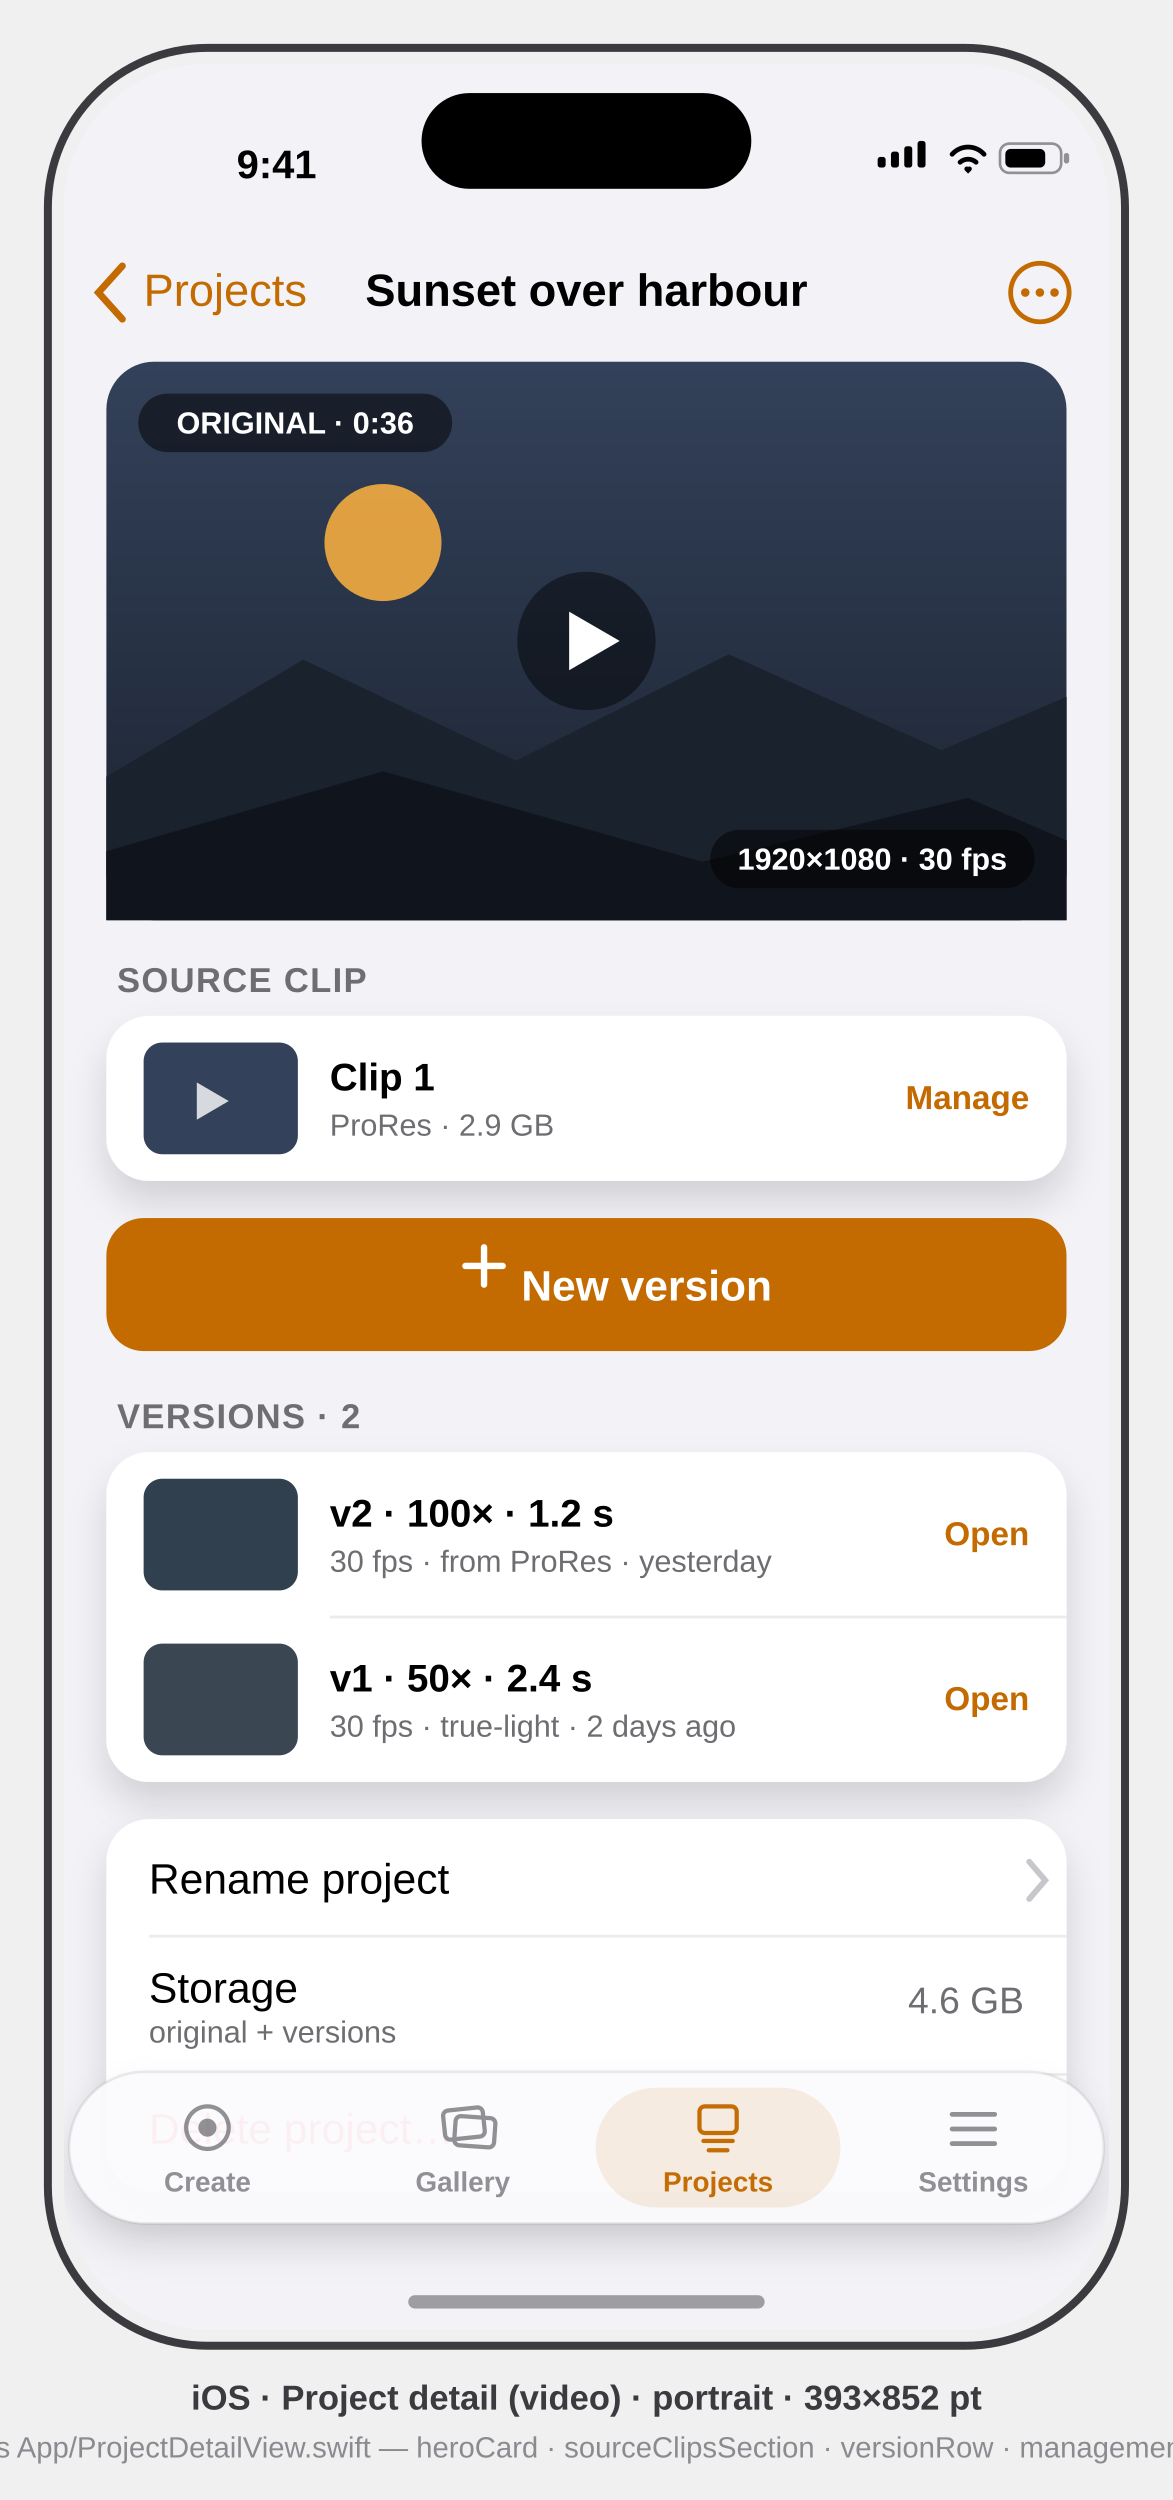
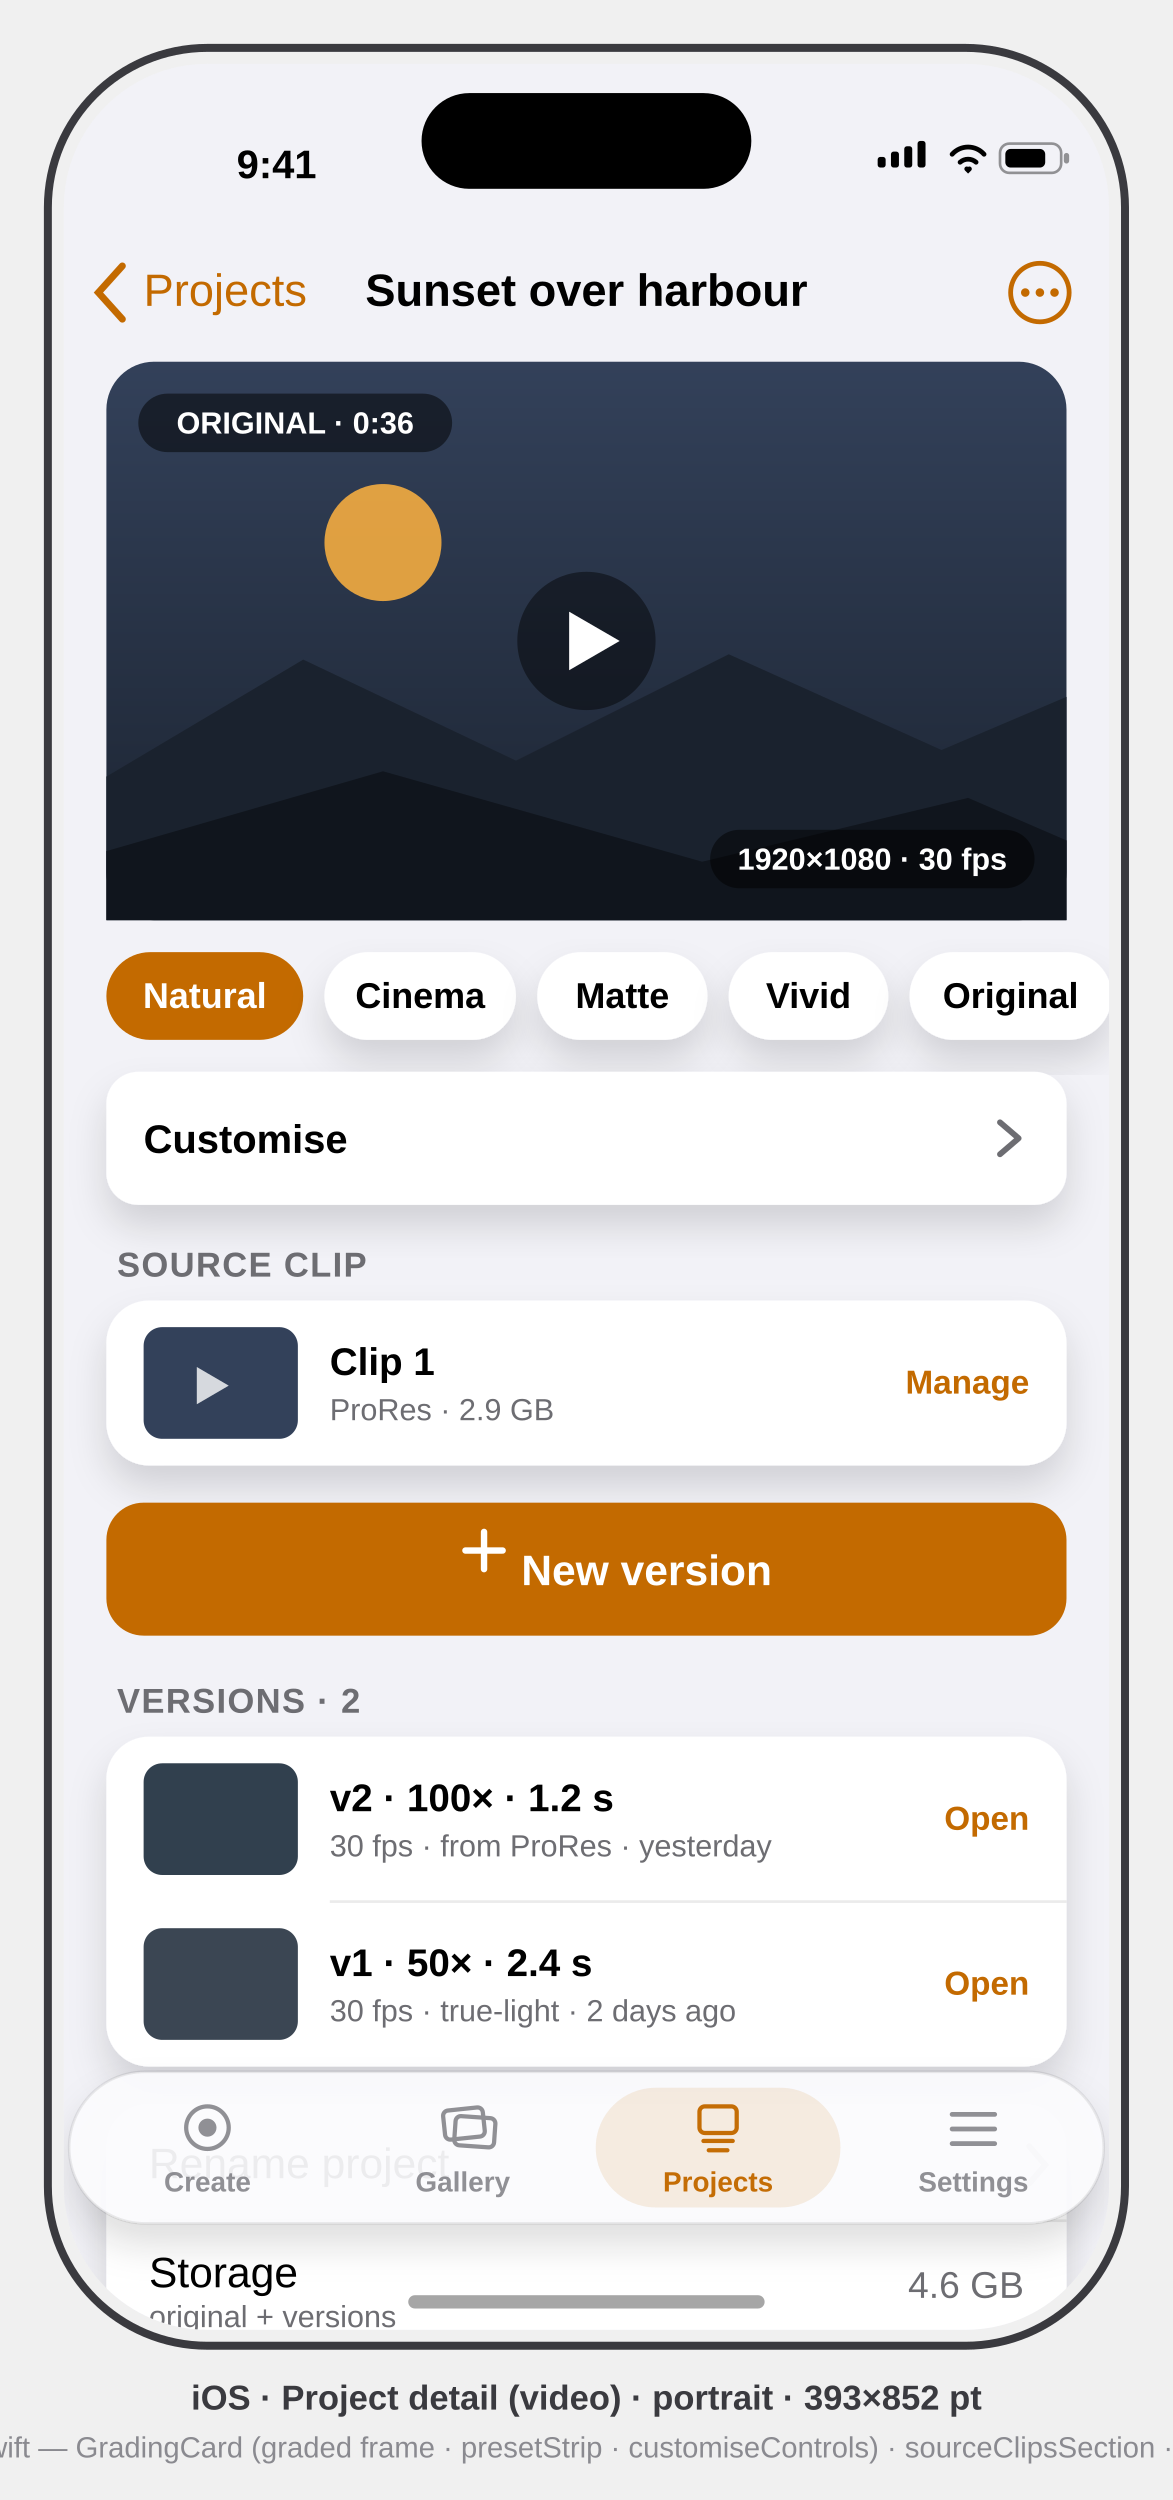
<svg xmlns="http://www.w3.org/2000/svg" viewBox="0 0 441 940" font-family="-apple-system, BlinkMacSystemFont, 'SF Pro Text', 'Helvetica Neue', Arial, sans-serif">
  <defs>
    <clipPath id="screen">
      <rect x="24" y="24" width="393" height="852" rx="54" />
    </clipPath>
    <filter id="soft" x="-40%" y="-40%" width="180%" height="180%">
      <feDropShadow dx="0" dy="8" stdDeviation="7" flood-color="#000" flood-opacity="0.14" />
    </filter>
    <linearGradient id="hero" x1="0" y1="0" x2="0" y2="1">
      <stop offset="0" stop-color="#33415A" />
      <stop offset="1" stop-color="#1B2330" />
    </linearGradient>
  </defs>
  <style>text{font-family:inherit}.sb{font-weight:600}.b{font-weight:700}</style>
  <rect x="18" y="18" width="405" height="864" rx="60" fill="none" stroke="#3A3A3F" stroke-width="3" />
  <g clip-path="url(#screen)">
    <rect x="24" y="24" width="393" height="852" fill="#F2F2F7" />
    <g transform="translate(24,24)">
      <g id="status-bar" fill="#000">
        <text x="80" y="43" font-size="15" class="sb" text-anchor="middle">9:41</text>
        <g>
          <rect x="306" y="35" width="3" height="4" rx="1" />
          <rect x="311" y="33" width="3" height="6" rx="1" />
          <rect x="316" y="31" width="3" height="8" rx="1" />
          <rect x="321" y="29" width="3" height="10" rx="1" />
        </g>
        <path d="M334 34 a8 8 0 0 1 12 0 M337 37 a4.5 4.5 0 0 1 6 0 M339.5 39.5 l0.5 0.5 0.5 -0.5" stroke="#000" stroke-width="1.8" fill="none" stroke-linecap="round" />
        <g>
          <rect x="352" y="30" width="23" height="11" rx="3.5" fill="none" stroke="#000" stroke-opacity="0.4" />
          <rect x="376" y="33.5" width="2" height="4" rx="1" fill="#000" fill-opacity="0.4" />
          <rect x="354" y="32" width="15" height="7" rx="2" />
        </g>
      </g>
      <g id="nav-bar">
        <path d="M22 76 l-9 10 9 10" stroke="#C36A00" stroke-width="2.6" fill="none" stroke-linecap="round" data-symbol="chevron.backward" />
        <text x="30" y="91" font-size="17" fill="#C36A00">Projects</text>
        <text x="196.5" y="91" font-size="17" class="sb" fill="#000" text-anchor="middle">Sunset over harbour</text>
        <g data-symbol="ellipsis.circle">
          <circle cx="367" cy="86" r="11" fill="none" stroke="#C36A00" stroke-width="1.8" />
          <circle cx="361.5" cy="86" r="1.6" fill="#C36A00" />
          <circle cx="367" cy="86" r="1.6" fill="#C36A00" />
          <circle cx="372.5" cy="86" r="1.6" fill="#C36A00" />
        </g>
      </g>
-       <g id="hero-card">
+       <g id="grading-card">
        <rect x="16" y="112" width="361" height="210" rx="18" fill="url(#hero)" />
        <circle cx="120" cy="180" r="22" fill="#FFB340" opacity="0.85" />
        <polygon points="16,268 90,224 170,262 250,222 330,258 377,238 377,322 16,322" fill="#1A222E" />
        <polygon points="16,296 120,266 240,300 340,276 377,292 377,322 16,322" fill="#10151D" />
        <circle cx="196.5" cy="217" r="26" fill="#000" opacity="0.45" />
        <path d="M190 206 l19 11 -19 11 z" fill="#FFF" data-symbol="play.fill" />
        <rect x="28" y="124" width="118" height="22" rx="11" fill="#000" opacity="0.5" />
        <text x="87" y="139" font-size="11.5" class="sb" fill="#FFF" text-anchor="middle">ORIGINAL · 0:36</text>
        <rect x="243" y="288" width="122" height="22" rx="11" fill="#000" opacity="0.5" />
        <text x="304" y="303" font-size="11.5" class="sb" fill="#FFF" text-anchor="middle">1920×1080 · 30 fps</text>
      </g>
-       <text x="20" y="349" font-size="13" class="sb" fill="#6D6D72" letter-spacing="0.5">SOURCE CLIP</text>
+       <g id="preset-strip">
+         <rect x="16" y="334" width="74" height="33" rx="16.5" fill="#C36A00" />
+         <text x="53" y="355" font-size="13.5" class="sb" fill="#FFF" text-anchor="middle">Natural</text>
+         <rect x="98" y="334" width="72" height="33" rx="16.5" fill="#FFF" filter="url(#soft)" />
+         <text x="134" y="355" font-size="13.5" class="sb" fill="#000" text-anchor="middle">Cinema</text>
+         <rect x="178" y="334" width="64" height="33" rx="16.5" fill="#FFF" filter="url(#soft)" />
+         <text x="210" y="355" font-size="13.5" class="sb" fill="#000" text-anchor="middle">Matte</text>
+         <rect x="250" y="334" width="60" height="33" rx="16.5" fill="#FFF" filter="url(#soft)" />
+         <text x="280" y="355" font-size="13.5" class="sb" fill="#000" text-anchor="middle">Vivid</text>
+         <rect x="318" y="334" width="76" height="33" rx="16.5" fill="#FFF" filter="url(#soft)" />
+         <text x="356" y="355" font-size="13.5" class="sb" fill="#000" text-anchor="middle">Original</text>
+       </g>
+       <g id="customise">
+         <rect x="16" y="379" width="361" height="50" rx="12" fill="#FFF" filter="url(#soft)" />
+         <text x="30" y="409.5" font-size="15" class="sb" fill="#000">Customise</text>
+         <path d="M352 398 l7 6 -7 6" stroke="#6D6D72" stroke-width="2.2" fill="none" stroke-linecap="round" stroke-linejoin="round" data-symbol="chevron.down" />
+       </g>
+       <text x="20" y="456" font-size="13" class="sb" fill="#6D6D72" letter-spacing="0.5">SOURCE CLIP</text>
      <g id="source-clips-card">
-         <rect x="16" y="358" width="361" height="62" rx="16" fill="#FFF" filter="url(#soft)" />
-         <rect x="30" y="368" width="58" height="42" rx="7" fill="#33415A" />
-         <path d="M50 383 l12 7 -12 7 z" fill="#FFF" opacity="0.8" />
-         <text x="100" y="386" font-size="14.5" class="sb" fill="#000">Clip 1</text>
-         <text x="100" y="403" font-size="11.5" fill="#6D6D72">ProRes · 2.9 GB</text>
-         <text x="363" y="393" font-size="12.5" class="sb" fill="#C36A00" text-anchor="end">Manage</text>
+         <rect x="16" y="465" width="361" height="62" rx="16" fill="#FFF" filter="url(#soft)" />
+         <rect x="30" y="475" width="58" height="42" rx="7" fill="#33415A" />
+         <path d="M50 490 l12 7 -12 7 z" fill="#FFF" opacity="0.8" />
+         <text x="100" y="493" font-size="14.5" class="sb" fill="#000">Clip 1</text>
+         <text x="100" y="510" font-size="11.5" fill="#6D6D72">ProRes · 2.9 GB</text>
+         <text x="363" y="500" font-size="12.5" class="sb" fill="#C36A00" text-anchor="end">Manage</text>
      </g>
      <g id="new-version">
-         <rect x="16" y="434" width="361" height="50" rx="14" fill="#C36A00" />
-         <path d="M158 459 v-14 M151 452 h14" stroke="#FFF" stroke-width="2.4" stroke-linecap="round" data-symbol="plus" />
-         <text x="172" y="465" font-size="16" class="b" fill="#FFF">New version</text>
+         <rect x="16" y="541" width="361" height="50" rx="14" fill="#C36A00" />
+         <path d="M158 566 v-14 M151 559 h14" stroke="#FFF" stroke-width="2.4" stroke-linecap="round" data-symbol="plus" />
+         <text x="172" y="572" font-size="16" class="b" fill="#FFF">New version</text>
      </g>
-       <text x="20" y="513" font-size="13" class="sb" fill="#6D6D72" letter-spacing="0.5">VERSIONS · 2</text>
+       <text x="20" y="620" font-size="13" class="sb" fill="#6D6D72" letter-spacing="0.5">VERSIONS · 2</text>
      <g id="versions-card">
-         <rect x="16" y="522" width="361" height="124" rx="16" fill="#FFF" filter="url(#soft)" />
+         <rect x="16" y="629" width="361" height="124" rx="16" fill="#FFF" filter="url(#soft)" />
        <g id="version-row-1">
-           <rect x="30" y="532" width="58" height="42" rx="7" fill="#31404E" />
-           <text x="100" y="550" font-size="14.5" class="sb" fill="#000">v2 · 100× · 1.2 s</text>
-           <text x="100" y="567" font-size="11.5" fill="#6D6D72">30 fps · from ProRes · yesterday</text>
-           <text x="363" y="557" font-size="12.5" class="sb" fill="#C36A00" text-anchor="end">Open</text>
+           <rect x="30" y="639" width="58" height="42" rx="7" fill="#31404E" />
+           <text x="100" y="657" font-size="14.5" class="sb" fill="#000">v2 · 100× · 1.2 s</text>
+           <text x="100" y="674" font-size="11.5" fill="#6D6D72">30 fps · from ProRes · yesterday</text>
+           <text x="363" y="664" font-size="12.5" class="sb" fill="#C36A00" text-anchor="end">Open</text>
        </g>
-         <line x1="100" y1="584" x2="377" y2="584" stroke="#000" stroke-opacity="0.08" />
+         <line x1="100" y1="691" x2="377" y2="691" stroke="#000" stroke-opacity="0.08" />
        <g id="version-row-2">
-           <rect x="30" y="594" width="58" height="42" rx="7" fill="#3B4653" />
-           <text x="100" y="612" font-size="14.5" class="sb" fill="#000">v1 · 50× · 2.4 s</text>
-           <text x="100" y="629" font-size="11.5" fill="#6D6D72">30 fps · true-light · 2 days ago</text>
-           <text x="363" y="619" font-size="12.5" class="sb" fill="#C36A00" text-anchor="end">Open</text>
+           <rect x="30" y="701" width="58" height="42" rx="7" fill="#3B4653" />
+           <text x="100" y="719" font-size="14.5" class="sb" fill="#000">v1 · 50× · 2.4 s</text>
+           <text x="100" y="736" font-size="11.5" fill="#6D6D72">30 fps · true-light · 2 days ago</text>
+           <text x="363" y="726" font-size="12.5" class="sb" fill="#C36A00" text-anchor="end">Open</text>
        </g>
      </g>
      <g id="management-card">
-         <rect x="16" y="660" width="361" height="140" rx="16" fill="#FFF" filter="url(#soft)" />
-         <text x="32" y="688" font-size="16" fill="#000">Rename project</text>
-         <path d="M363 676 l6 7 -6 7" stroke="#C6C6CB" stroke-width="2.2" fill="none" stroke-linecap="round" />
-         <line x1="32" y1="704" x2="377" y2="704" stroke="#000" stroke-opacity="0.08" />
-         <text x="32" y="729" font-size="16" fill="#000">Storage</text>
-         <text x="32" y="744" font-size="11.5" fill="#6D6D72">original + versions</text>
-         <text x="361" y="733" font-size="14" fill="#6D6D72" text-anchor="end">4.6 GB</text>
-         <line x1="32" y1="756" x2="377" y2="756" stroke="#000" stroke-opacity="0.08" />
-         <text x="32" y="782" font-size="16" fill="#FF3B30">Delete project…</text>
+         <rect x="16" y="767" width="361" height="140" rx="16" fill="#FFF" filter="url(#soft)" />
+         <text x="32" y="795" font-size="16" fill="#000">Rename project</text>
+         <path d="M363 783 l6 7 -6 7" stroke="#C6C6CB" stroke-width="2.2" fill="none" stroke-linecap="round" data-symbol="chevron.right" />
+         <line x1="32" y1="811" x2="377" y2="811" stroke="#000" stroke-opacity="0.08" />
+         <text x="32" y="836" font-size="16" fill="#000">Storage</text>
+         <text x="32" y="851" font-size="11.5" fill="#6D6D72">original + versions</text>
+         <text x="361" y="840" font-size="14" fill="#6D6D72" text-anchor="end">4.6 GB</text>
      </g>
      <g id="tab-bar" opacity="0.98">
        <rect x="2" y="755" width="389" height="57" rx="28.5" fill="#FBFBFD" opacity="0.96" filter="url(#soft)" />
        <rect x="2" y="755" width="389" height="57" rx="28.5" fill="none" stroke="#000" stroke-opacity="0.08" />
        <g fill="none" stroke="#8E8E93">
          <circle cx="54" cy="776" r="8" stroke-width="1.6" />
          <circle cx="54" cy="776" r="3.4" fill="#8E8E93" stroke="none" />
          <text x="54" y="800" font-size="10.5" class="sb" fill="#8E8E93" stroke="none" text-anchor="middle">Create</text>
        </g>
        <g fill="none" stroke="#8E8E93">
          <rect x="143" y="769" width="15" height="11" rx="2" stroke-width="1.6" transform="rotate(-6 150 775)" />
          <rect x="147" y="772" width="15" height="11" rx="2" stroke-width="1.6" transform="rotate(4 154 778)" />
          <text x="150" y="800" font-size="10.5" class="sb" fill="#8E8E93" stroke="none" text-anchor="middle">Gallery</text>
        </g>
        <rect x="200" y="761" width="92" height="45" rx="22.5" fill="#C36A00" opacity="0.12" />
        <g fill="none" stroke="#C36A00">
          <rect x="239" y="768" width="14" height="10" rx="2" stroke-width="1.6" />
          <path d="M240.5 781 h11 M242.5 784.5 h7" stroke-width="1.6" stroke-linecap="round" />
          <text x="246" y="800" font-size="10.5" class="sb" fill="#C36A00" stroke="none" text-anchor="middle">Projects</text>
        </g>
        <g stroke="#8E8E93">
          <path d="M334 771 h16 M334 776.5 h16 M334 782 h16" stroke-width="1.8" stroke-linecap="round" />
          <text x="342" y="800" font-size="10.5" class="sb" fill="#8E8E93" stroke="none" text-anchor="middle">Settings</text>
        </g>
      </g>
      <rect x="134.5" y="11" width="124" height="36" rx="18" fill="#000" />
      <rect x="129.5" y="839" width="134" height="5" rx="2.5" fill="#000" opacity="0.35" />
    </g>
  </g>
  <text x="220.5" y="906" text-anchor="middle" font-size="13" class="sb" fill="#3A3A3F">iOS · Project detail (video) · portrait · 393×852 pt</text>
-   <text x="220.5" y="924" text-anchor="middle" font-size="11" fill="#8A8A90">mirrors App/ProjectDetailView.swift — heroCard · sourceClipsSection · versionRow · managementCard</text>
+   <text x="220.5" y="924" text-anchor="middle" font-size="11" fill="#8A8A90">mirrors App/ProjectDetailView.swift — GradingCard (graded frame · presetStrip · customiseControls) · sourceClipsSection · versionRow · managementCard</text>
</svg>
